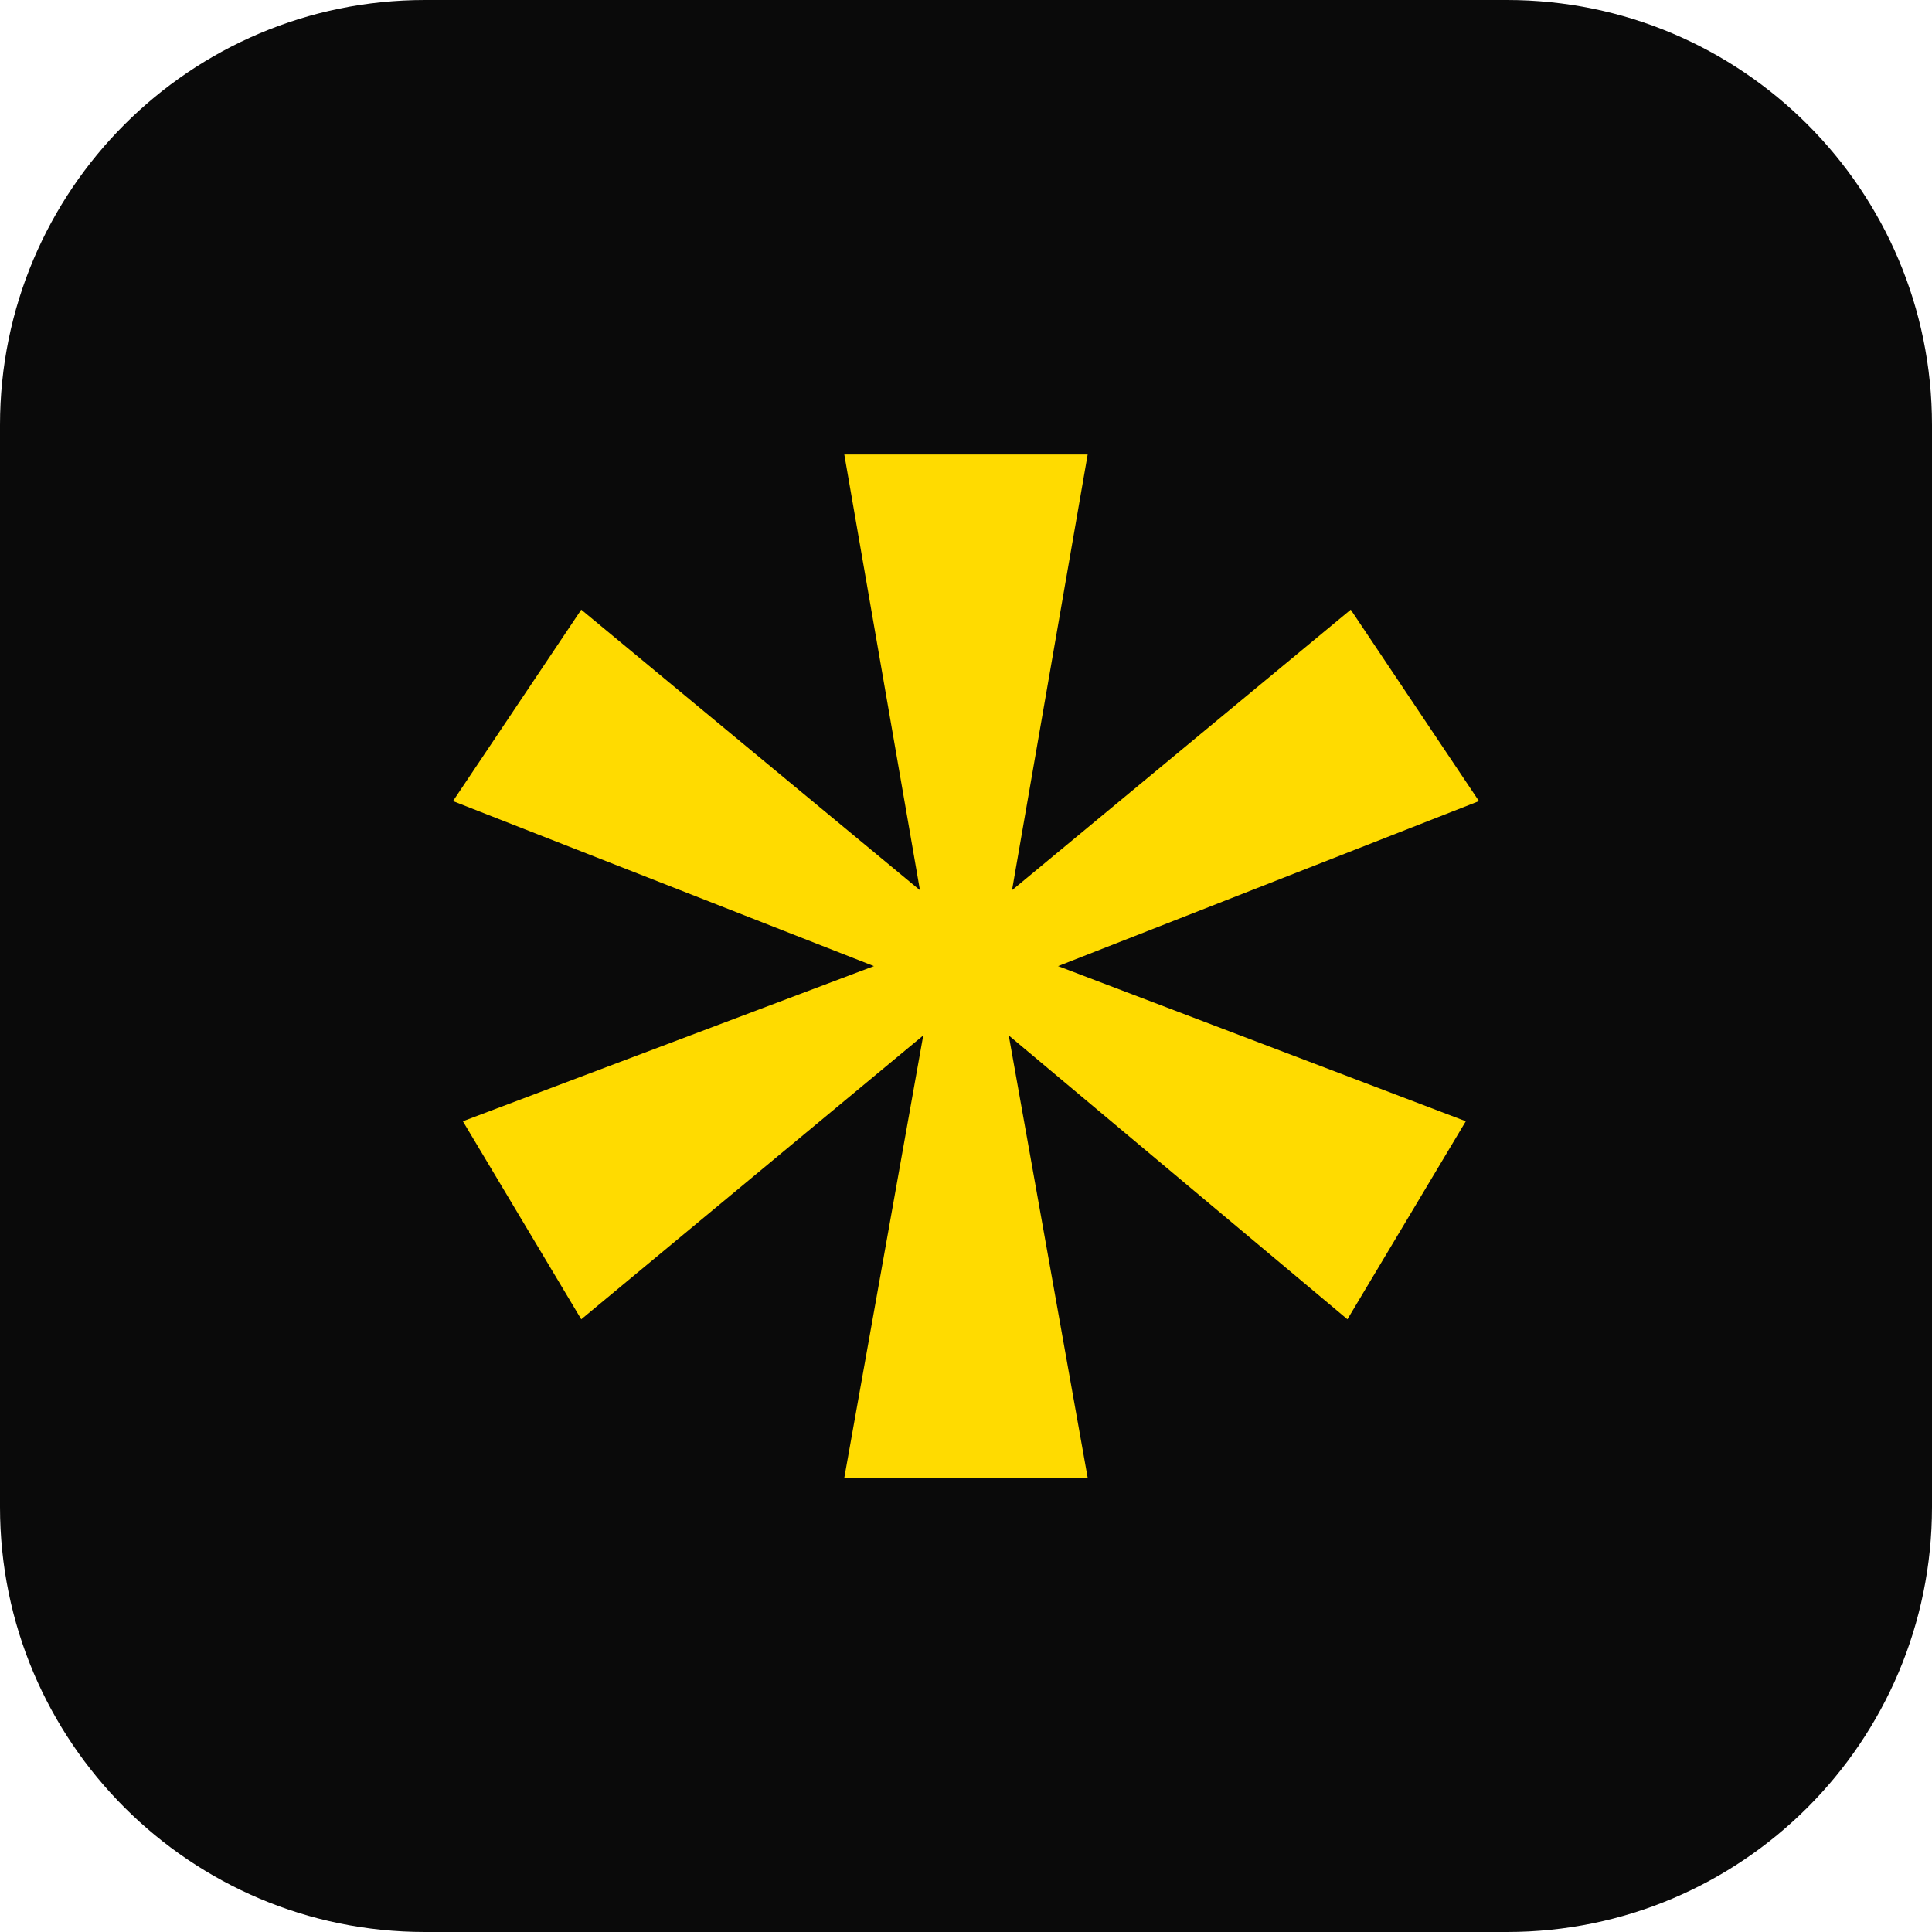
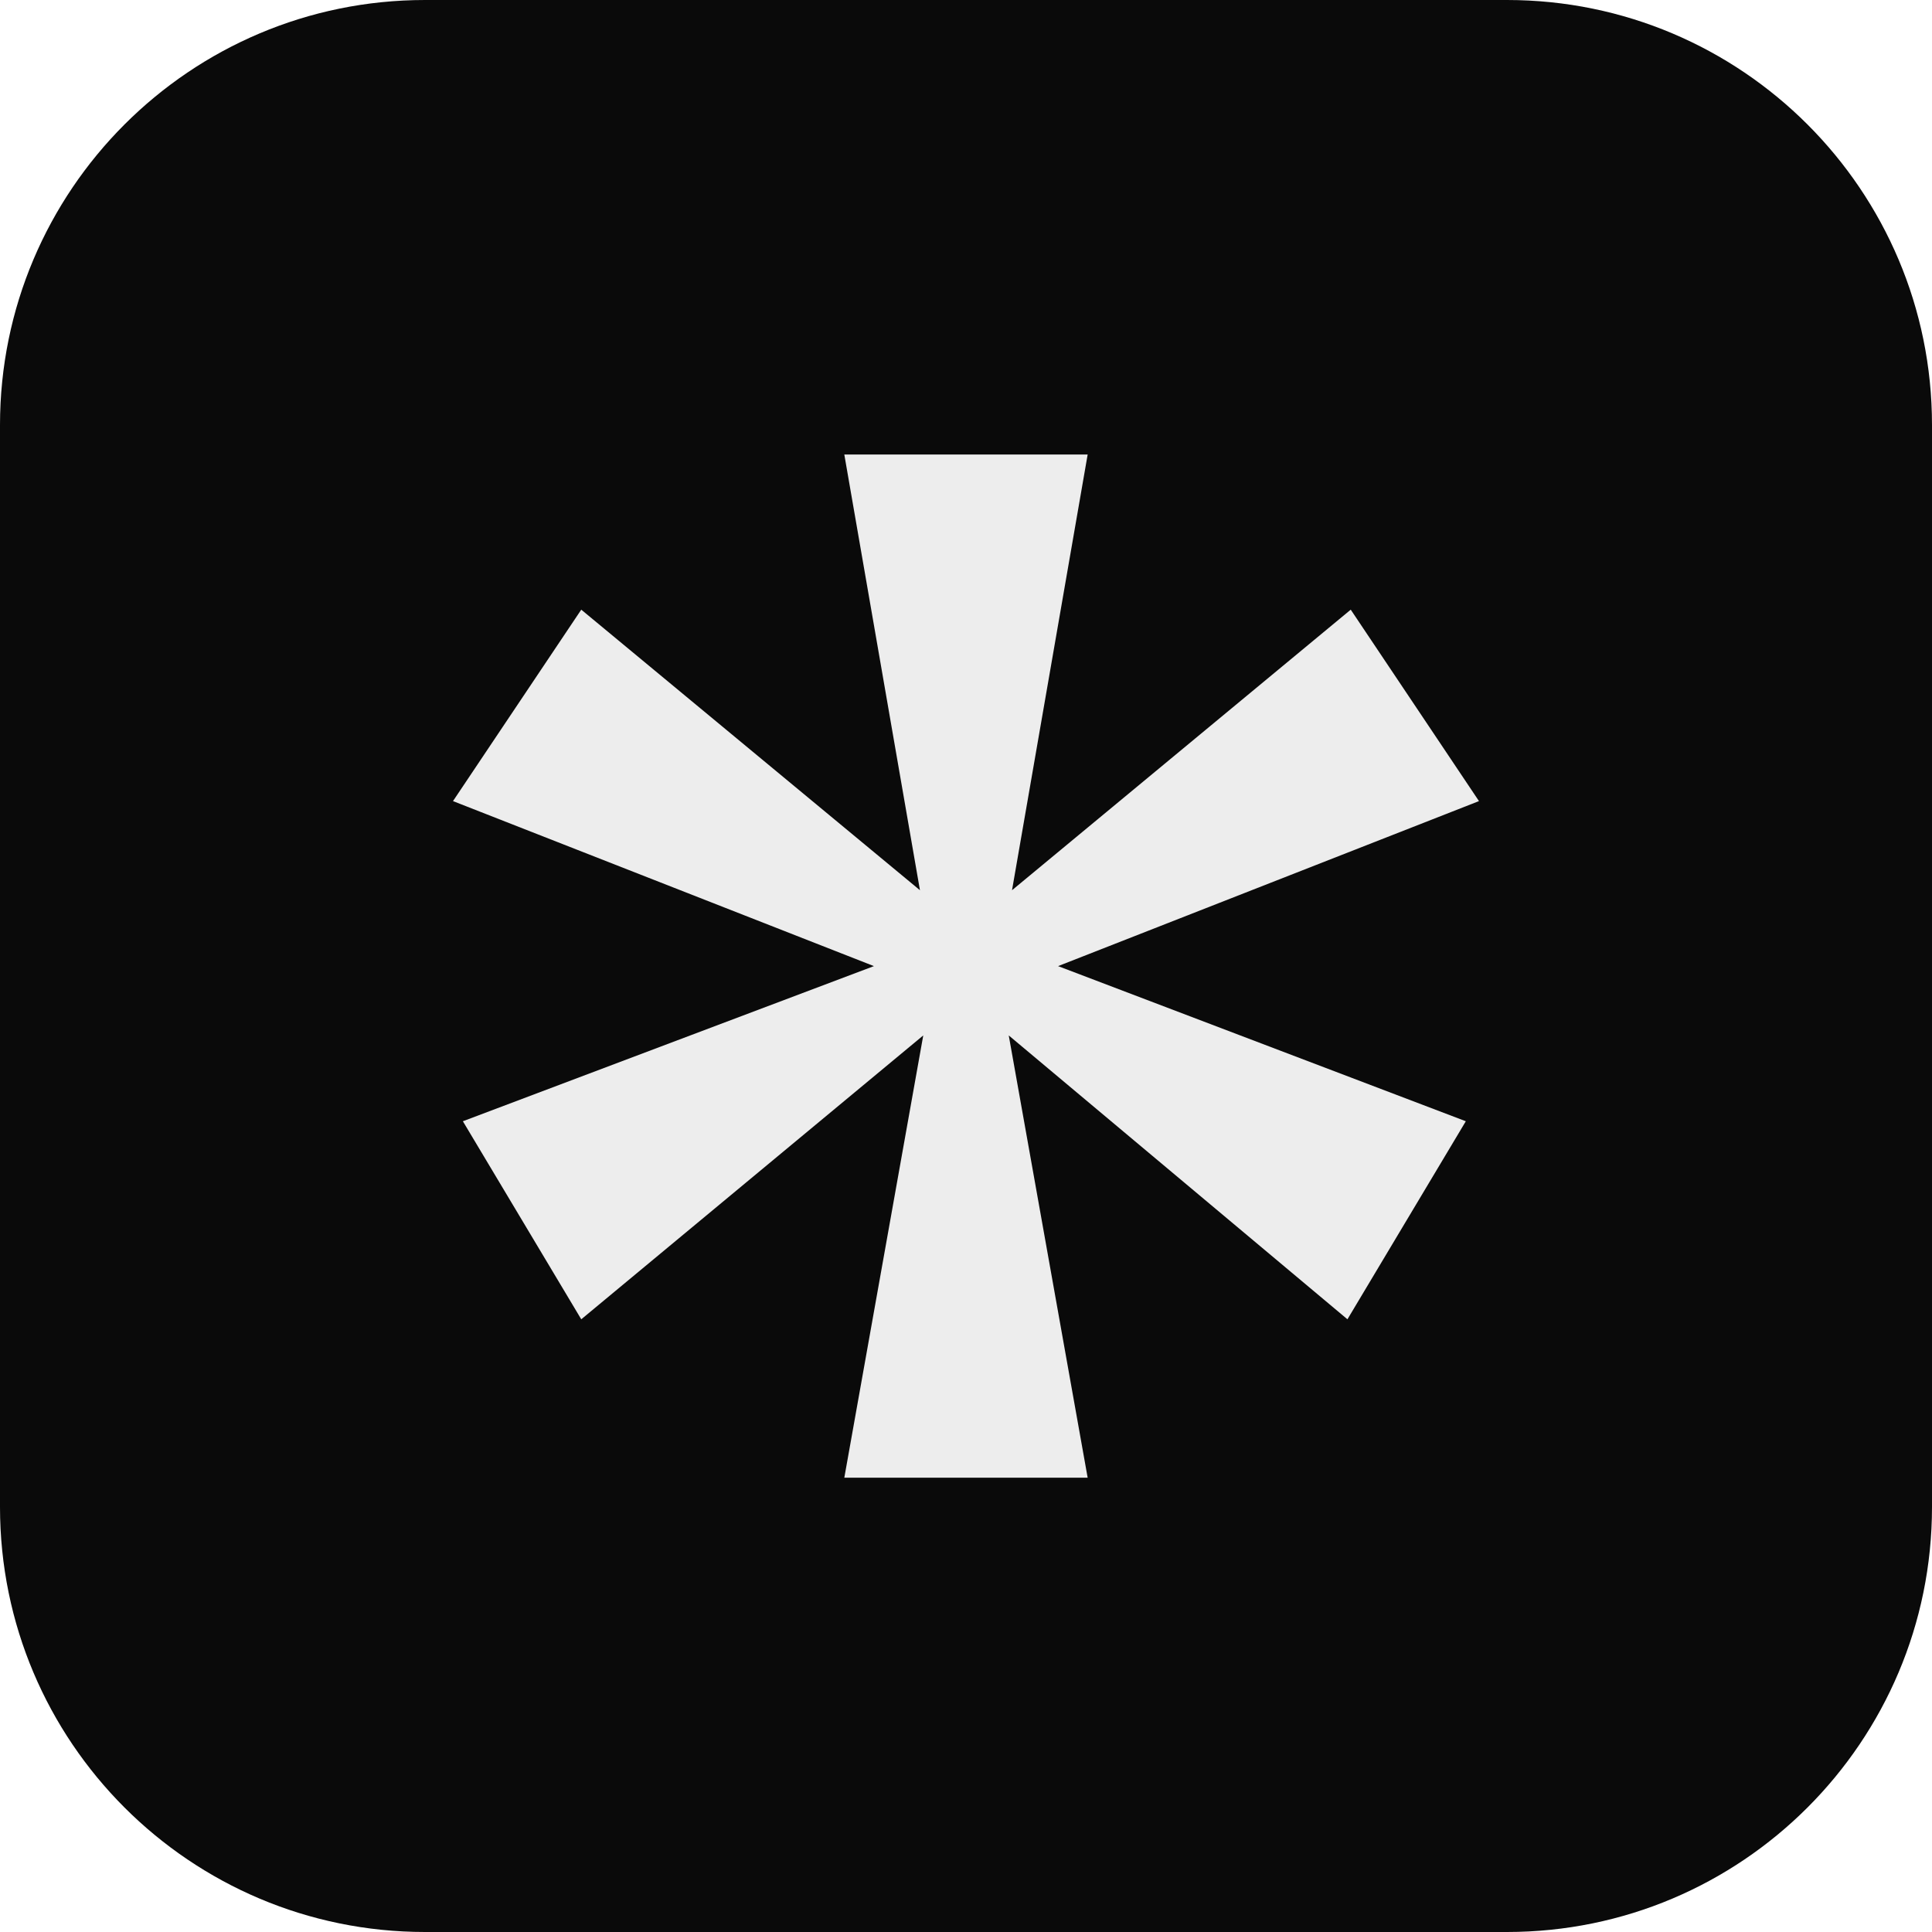
<svg xmlns="http://www.w3.org/2000/svg" viewBox="0 0 200 200" width="200" height="200">
  <rect width="200" height="200" rx="44" fill="#0a0a0a" />
-   <path transform="translate(100,100) scale(3.0) translate(-328.94,-40.7)" d="M324.741 23.051L327.351 38.085L315.664 28.404L311.238 35.01L325.763 40.704L311.579 46.057L315.664 52.891L327.465 43.096L324.741 58.357L333.138 58.357L330.415 43.096L342.102 52.891L346.187 46.057L332.117 40.704L346.641 35.01L342.216 28.404L330.528 38.085L333.138 23.051L324.741 23.051Z" fill="#ffdb00" />
+   <path transform="translate(100,100) scale(3.0) translate(-328.94,-40.7)" d="M324.741 23.051L327.351 38.085L315.664 28.404L311.238 35.01L325.763 40.704L311.579 46.057L315.664 52.891L327.465 43.096L324.741 58.357L333.138 58.357L330.415 43.096L342.102 52.891L346.187 46.057L332.117 40.704L346.641 35.01L342.216 28.404L330.528 38.085L333.138 23.051L324.741 23.051Z" fill="#ededed" />
</svg>
